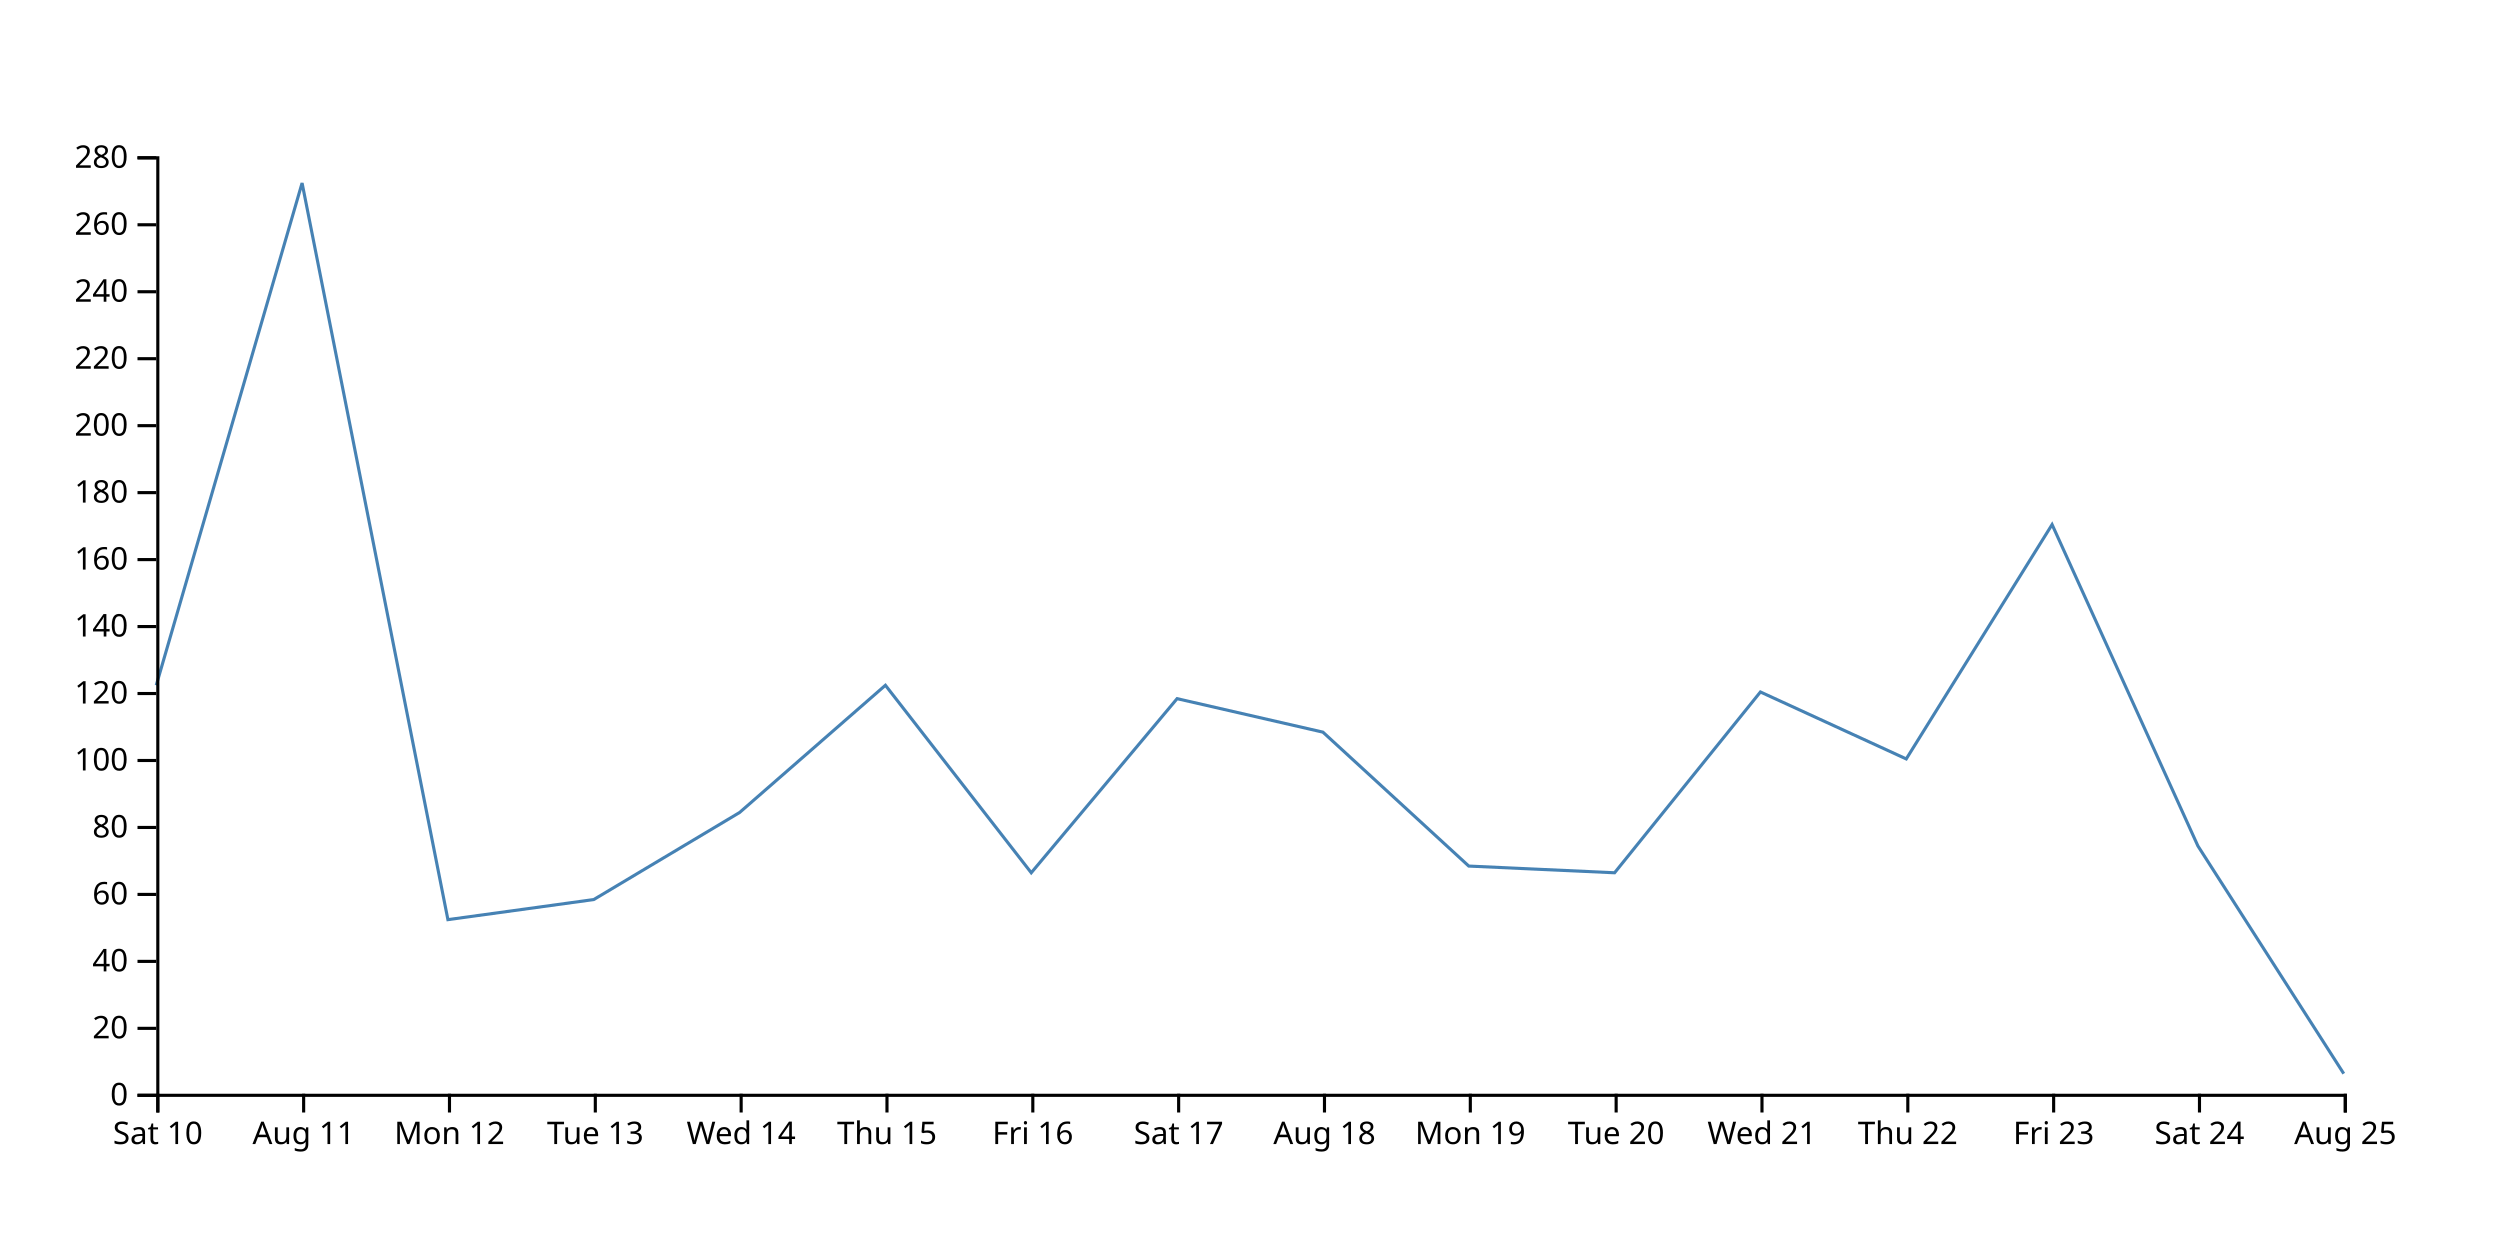
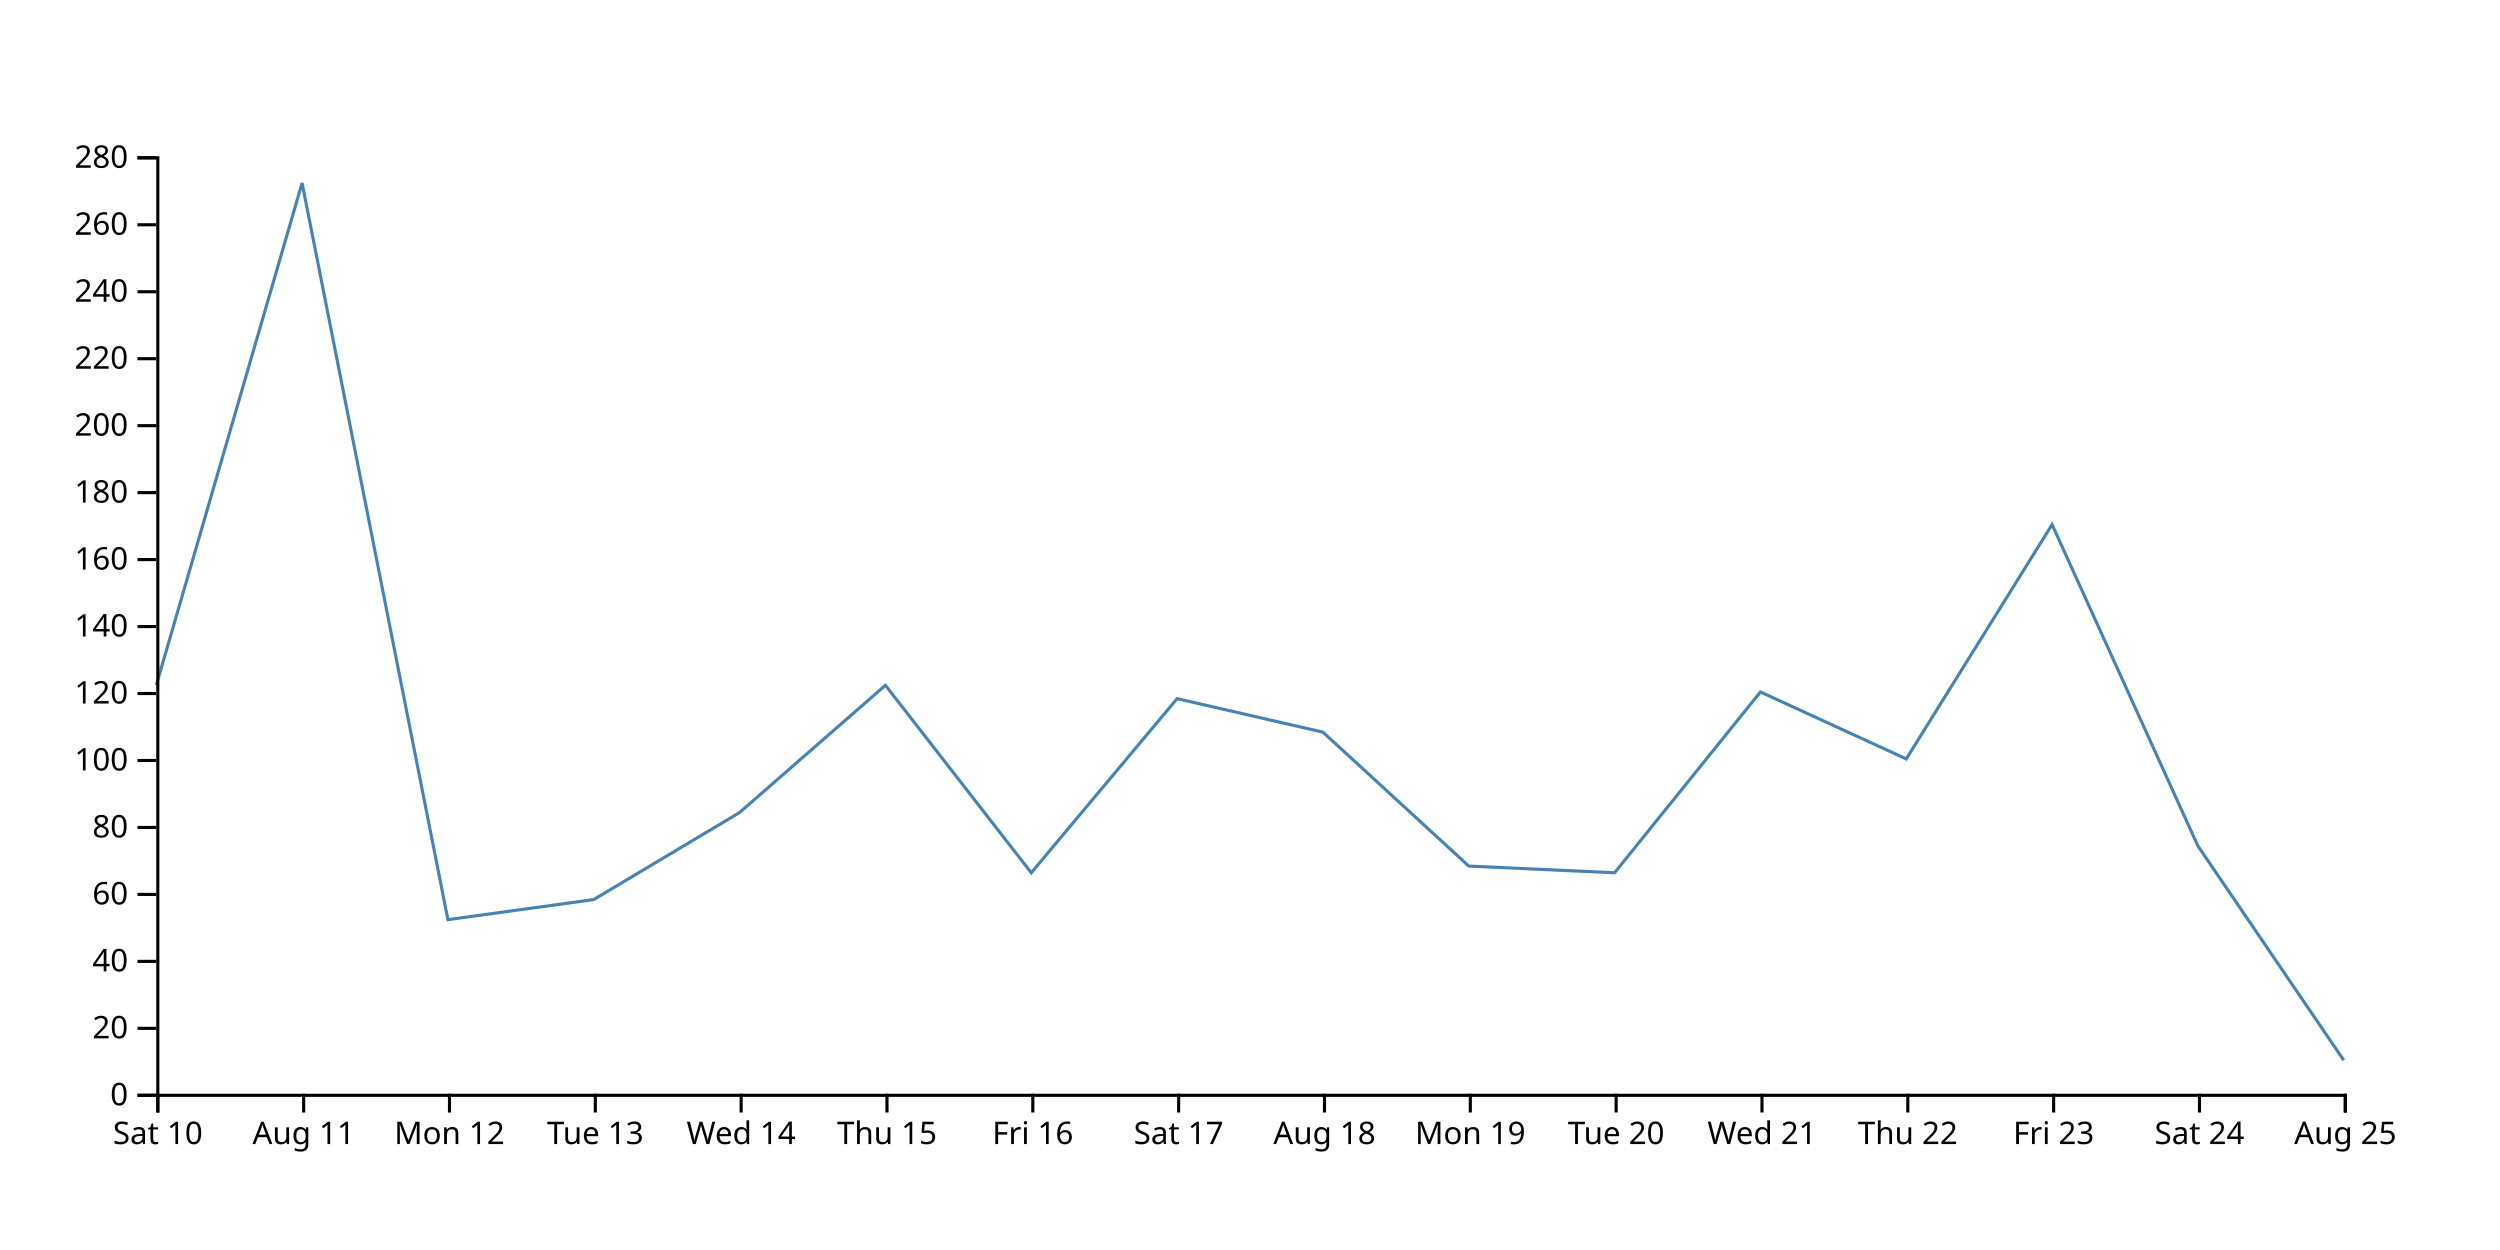
<svg xmlns="http://www.w3.org/2000/svg" width="800" height="400">
-   <path d="M750,343.571L703.333,270.714L656.667,167.857L610,242.857L563.333,221.429L516.667,279.286L470,277.143L423.333,234.286L376.667,223.571L330,279.286L283.333,219.286L236.667,260L190,287.857L143.333,294.286L96.667,58.571L50,219.286" fill="none" stroke="steelblue" />
+   <path d="M750,339.286L703.333,270.714L656.667,167.857L610,242.857L563.333,221.429L516.667,279.286L470,277.143L423.333,234.286L376.667,223.571L330,279.286L283.333,219.286L236.667,260L190,287.857L143.333,294.286L96.667,58.571L50,219.286" fill="none" stroke="steelblue" />
  <g transform="translate(0,350)" fill="none" font-size="10" font-family="sans-serif" text-anchor="middle">
    <path class="domain" stroke="currentColor" d="M50.5,6V0.5H750.5V6" />
    <g class="tick" opacity="1" transform="translate(50.5,0)">
      <line stroke="currentColor" y2="6" />
      <text fill="currentColor" y="9" dy="0.71em">Sat 10</text>
    </g>
    <g class="tick" opacity="1" transform="translate(97.16667,0)">
      <line stroke="currentColor" y2="6" />
      <text fill="currentColor" y="9" dy="0.71em">Aug 11</text>
    </g>
    <g class="tick" opacity="1" transform="translate(143.8333,0)">
      <line stroke="currentColor" y2="6" />
      <text fill="currentColor" y="9" dy="0.71em">Mon 12</text>
    </g>
    <g class="tick" opacity="1" transform="translate(190.5,0)">
      <line stroke="currentColor" y2="6" />
      <text fill="currentColor" y="9" dy="0.71em">Tue 13</text>
    </g>
    <g class="tick" opacity="1" transform="translate(237.1667,0)">
      <line stroke="currentColor" y2="6" />
      <text fill="currentColor" y="9" dy="0.71em">Wed 14</text>
    </g>
    <g class="tick" opacity="1" transform="translate(283.8333,0)">
      <line stroke="currentColor" y2="6" />
      <text fill="currentColor" y="9" dy="0.71em">Thu 15</text>
    </g>
    <g class="tick" opacity="1" transform="translate(330.5,0)">
      <line stroke="currentColor" y2="6" />
      <text fill="currentColor" y="9" dy="0.71em">Fri 16</text>
    </g>
    <g class="tick" opacity="1" transform="translate(377.1667,0)">
      <line stroke="currentColor" y2="6" />
      <text fill="currentColor" y="9" dy="0.71em">Sat 17</text>
    </g>
    <g class="tick" opacity="1" transform="translate(423.8333,0)">
      <line stroke="currentColor" y2="6" />
      <text fill="currentColor" y="9" dy="0.71em">Aug 18</text>
    </g>
    <g class="tick" opacity="1" transform="translate(470.5,0)">
      <line stroke="currentColor" y2="6" />
      <text fill="currentColor" y="9" dy="0.71em">Mon 19</text>
    </g>
    <g class="tick" opacity="1" transform="translate(517.1667,0)">
      <line stroke="currentColor" y2="6" />
      <text fill="currentColor" y="9" dy="0.71em">Tue 20</text>
    </g>
    <g class="tick" opacity="1" transform="translate(563.8333,0)">
      <line stroke="currentColor" y2="6" />
      <text fill="currentColor" y="9" dy="0.71em">Wed 21</text>
    </g>
    <g class="tick" opacity="1" transform="translate(610.5,0)">
      <line stroke="currentColor" y2="6" />
      <text fill="currentColor" y="9" dy="0.71em">Thu 22</text>
    </g>
    <g class="tick" opacity="1" transform="translate(657.1667,0)">
      <line stroke="currentColor" y2="6" />
      <text fill="currentColor" y="9" dy="0.71em">Fri 23</text>
    </g>
    <g class="tick" opacity="1" transform="translate(703.8333,0)">
      <line stroke="currentColor" y2="6" />
      <text fill="currentColor" y="9" dy="0.71em">Sat 24</text>
    </g>
    <g class="tick" opacity="1" transform="translate(750.5,0)">
      <line stroke="currentColor" y2="6" />
      <text fill="currentColor" y="9" dy="0.71em">Aug 25</text>
    </g>
  </g>
  <g transform="translate(50,0)" fill="none" font-size="10" font-family="sans-serif" text-anchor="end">
    <path class="domain" stroke="currentColor" d="M-6,350.5H0.5V50.5H-6" />
    <g class="tick" opacity="1" transform="translate(0,350.5)">
      <line stroke="currentColor" x2="-6" />
      <text fill="currentColor" x="-9" dy="0.32em">0</text>
    </g>
    <g class="tick" opacity="1" transform="translate(0,329.0714)">
      <line stroke="currentColor" x2="-6" />
      <text fill="currentColor" x="-9" dy="0.32em">20</text>
    </g>
    <g class="tick" opacity="1" transform="translate(0,307.6429)">
      <line stroke="currentColor" x2="-6" />
      <text fill="currentColor" x="-9" dy="0.32em">40</text>
    </g>
    <g class="tick" opacity="1" transform="translate(0,286.2143)">
      <line stroke="currentColor" x2="-6" />
      <text fill="currentColor" x="-9" dy="0.32em">60</text>
    </g>
    <g class="tick" opacity="1" transform="translate(0,264.7857)">
      <line stroke="currentColor" x2="-6" />
      <text fill="currentColor" x="-9" dy="0.32em">80</text>
    </g>
    <g class="tick" opacity="1" transform="translate(0,243.3571)">
      <line stroke="currentColor" x2="-6" />
      <text fill="currentColor" x="-9" dy="0.32em">100</text>
    </g>
    <g class="tick" opacity="1" transform="translate(0,221.9286)">
      <line stroke="currentColor" x2="-6" />
      <text fill="currentColor" x="-9" dy="0.32em">120</text>
    </g>
    <g class="tick" opacity="1" transform="translate(0,200.5)">
      <line stroke="currentColor" x2="-6" />
      <text fill="currentColor" x="-9" dy="0.32em">140</text>
    </g>
    <g class="tick" opacity="1" transform="translate(0,179.0714)">
      <line stroke="currentColor" x2="-6" />
      <text fill="currentColor" x="-9" dy="0.32em">160</text>
    </g>
    <g class="tick" opacity="1" transform="translate(0,157.6429)">
      <line stroke="currentColor" x2="-6" />
      <text fill="currentColor" x="-9" dy="0.32em">180</text>
    </g>
    <g class="tick" opacity="1" transform="translate(0,136.2143)">
      <line stroke="currentColor" x2="-6" />
      <text fill="currentColor" x="-9" dy="0.32em">200</text>
    </g>
    <g class="tick" opacity="1" transform="translate(0,114.7857)">
      <line stroke="currentColor" x2="-6" />
      <text fill="currentColor" x="-9" dy="0.32em">220</text>
    </g>
    <g class="tick" opacity="1" transform="translate(0,93.35714)">
      <line stroke="currentColor" x2="-6" />
      <text fill="currentColor" x="-9" dy="0.32em">240</text>
    </g>
    <g class="tick" opacity="1" transform="translate(0,71.92857)">
      <line stroke="currentColor" x2="-6" />
      <text fill="currentColor" x="-9" dy="0.32em">260</text>
    </g>
    <g class="tick" opacity="1" transform="translate(0,50.5)">
      <line stroke="currentColor" x2="-6" />
      <text fill="currentColor" x="-9" dy="0.32em">280</text>
    </g>
  </g>
</svg>
